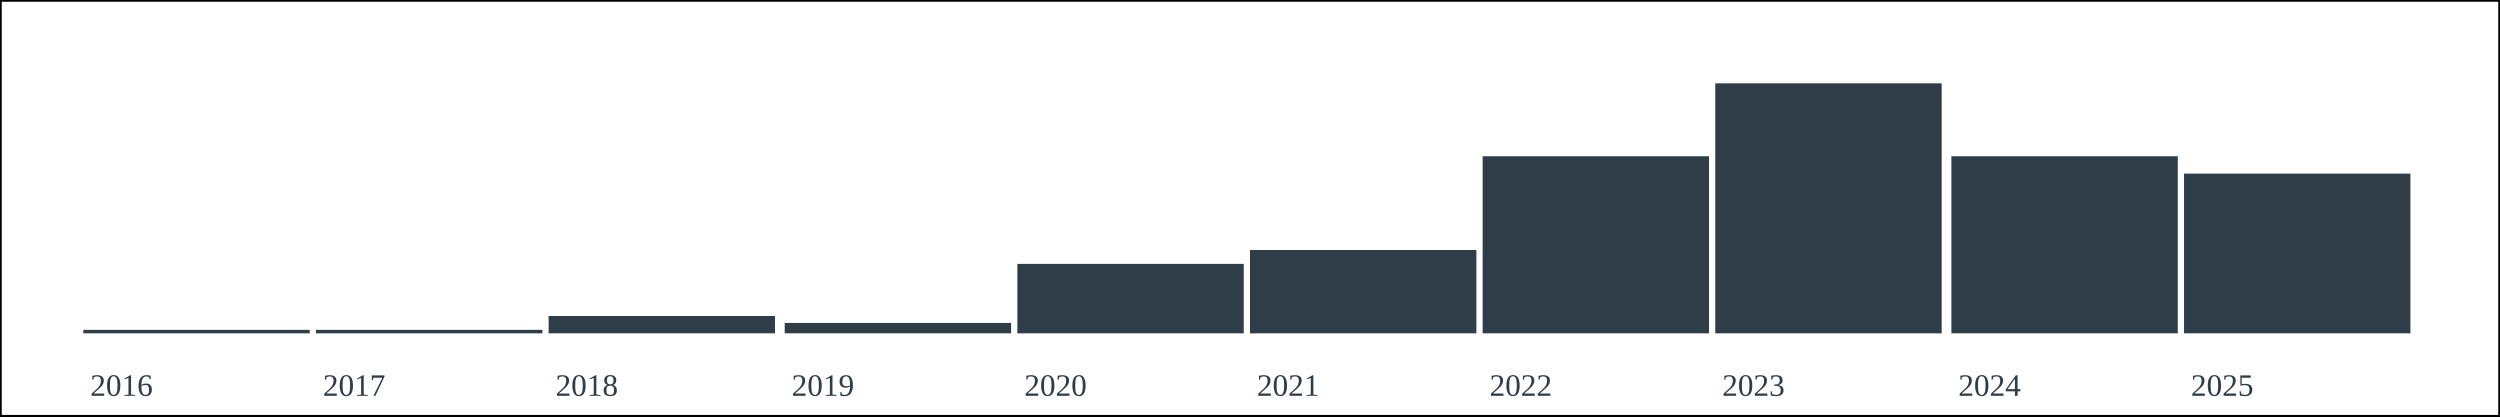
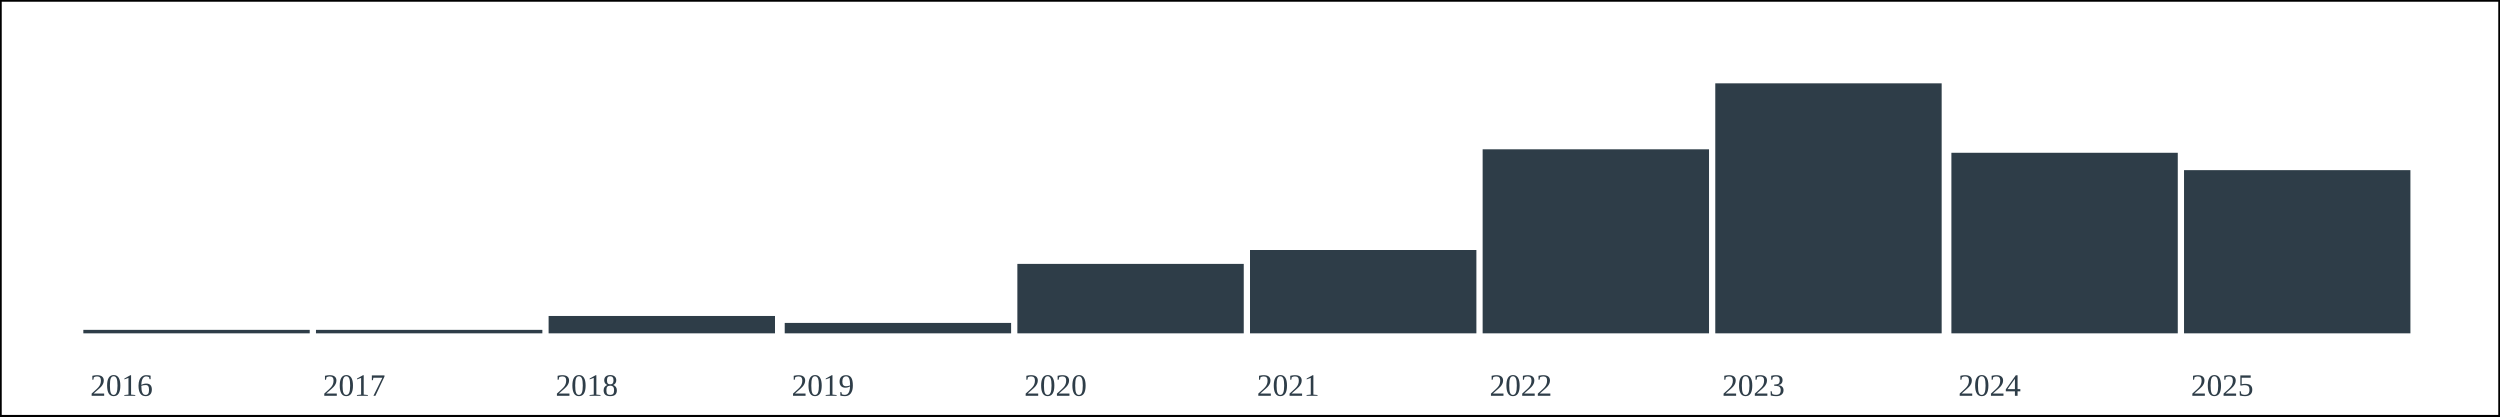
<svg xmlns="http://www.w3.org/2000/svg" width="720" height="120" viewBox="0 0 720 120">
  <rect x="0" y="0" width="100%" height="100%" fill="white" stroke="black" stroke-width="1" />
  <rect x="24" y="95" width="65.2" height="1" fill="#2E3D48" />
  <rect x="91" y="95" width="65.2" height="1" fill="#2E3D48" />
  <rect x="158" y="91" width="65.2" height="5" fill="#2E3D48" />
  <rect x="226" y="93" width="65.2" height="3" fill="#2E3D48" />
  <rect x="293" y="76" width="65.2" height="20" fill="#2E3D48" />
  <rect x="360" y="72" width="65.2" height="24" fill="#2E3D48" />
-   <rect x="427" y="45" width="65.2" height="51" fill="#2E3D48" />
+   <rect x="427" y="43" width="65.2" height="53" fill="#2E3D48" />
  <rect x="494" y="24" width="65.2" height="72" fill="#2E3D48" />
-   <rect x="562" y="45" width="65.2" height="51" fill="#2E3D48" />
-   <rect x="629" y="50" width="65.2" height="46" fill="#2E3D48" />
+   <rect x="562" y="44" width="65.2" height="52" fill="#2E3D48" />
+   <rect x="629" y="49" width="65.2" height="47" fill="#2E3D48" />
  <text x="26" y="114" font-size="9" fill="#2E3D48">2016</text>
  <text x="93" y="114" font-size="9" fill="#2E3D48">2017</text>
  <text x="160" y="114" font-size="9" fill="#2E3D48">2018</text>
  <text x="228" y="114" font-size="9" fill="#2E3D48">2019</text>
  <text x="295" y="114" font-size="9" fill="#2E3D48">2020</text>
  <text x="362" y="114" font-size="9" fill="#2E3D48">2021</text>
  <text x="429" y="114" font-size="9" fill="#2E3D48">2022</text>
  <text x="496" y="114" font-size="9" fill="#2E3D48">2023</text>
  <text x="564" y="114" font-size="9" fill="#2E3D48">2024</text>
  <text x="631" y="114" font-size="9" fill="#2E3D48">2025</text>
</svg>
